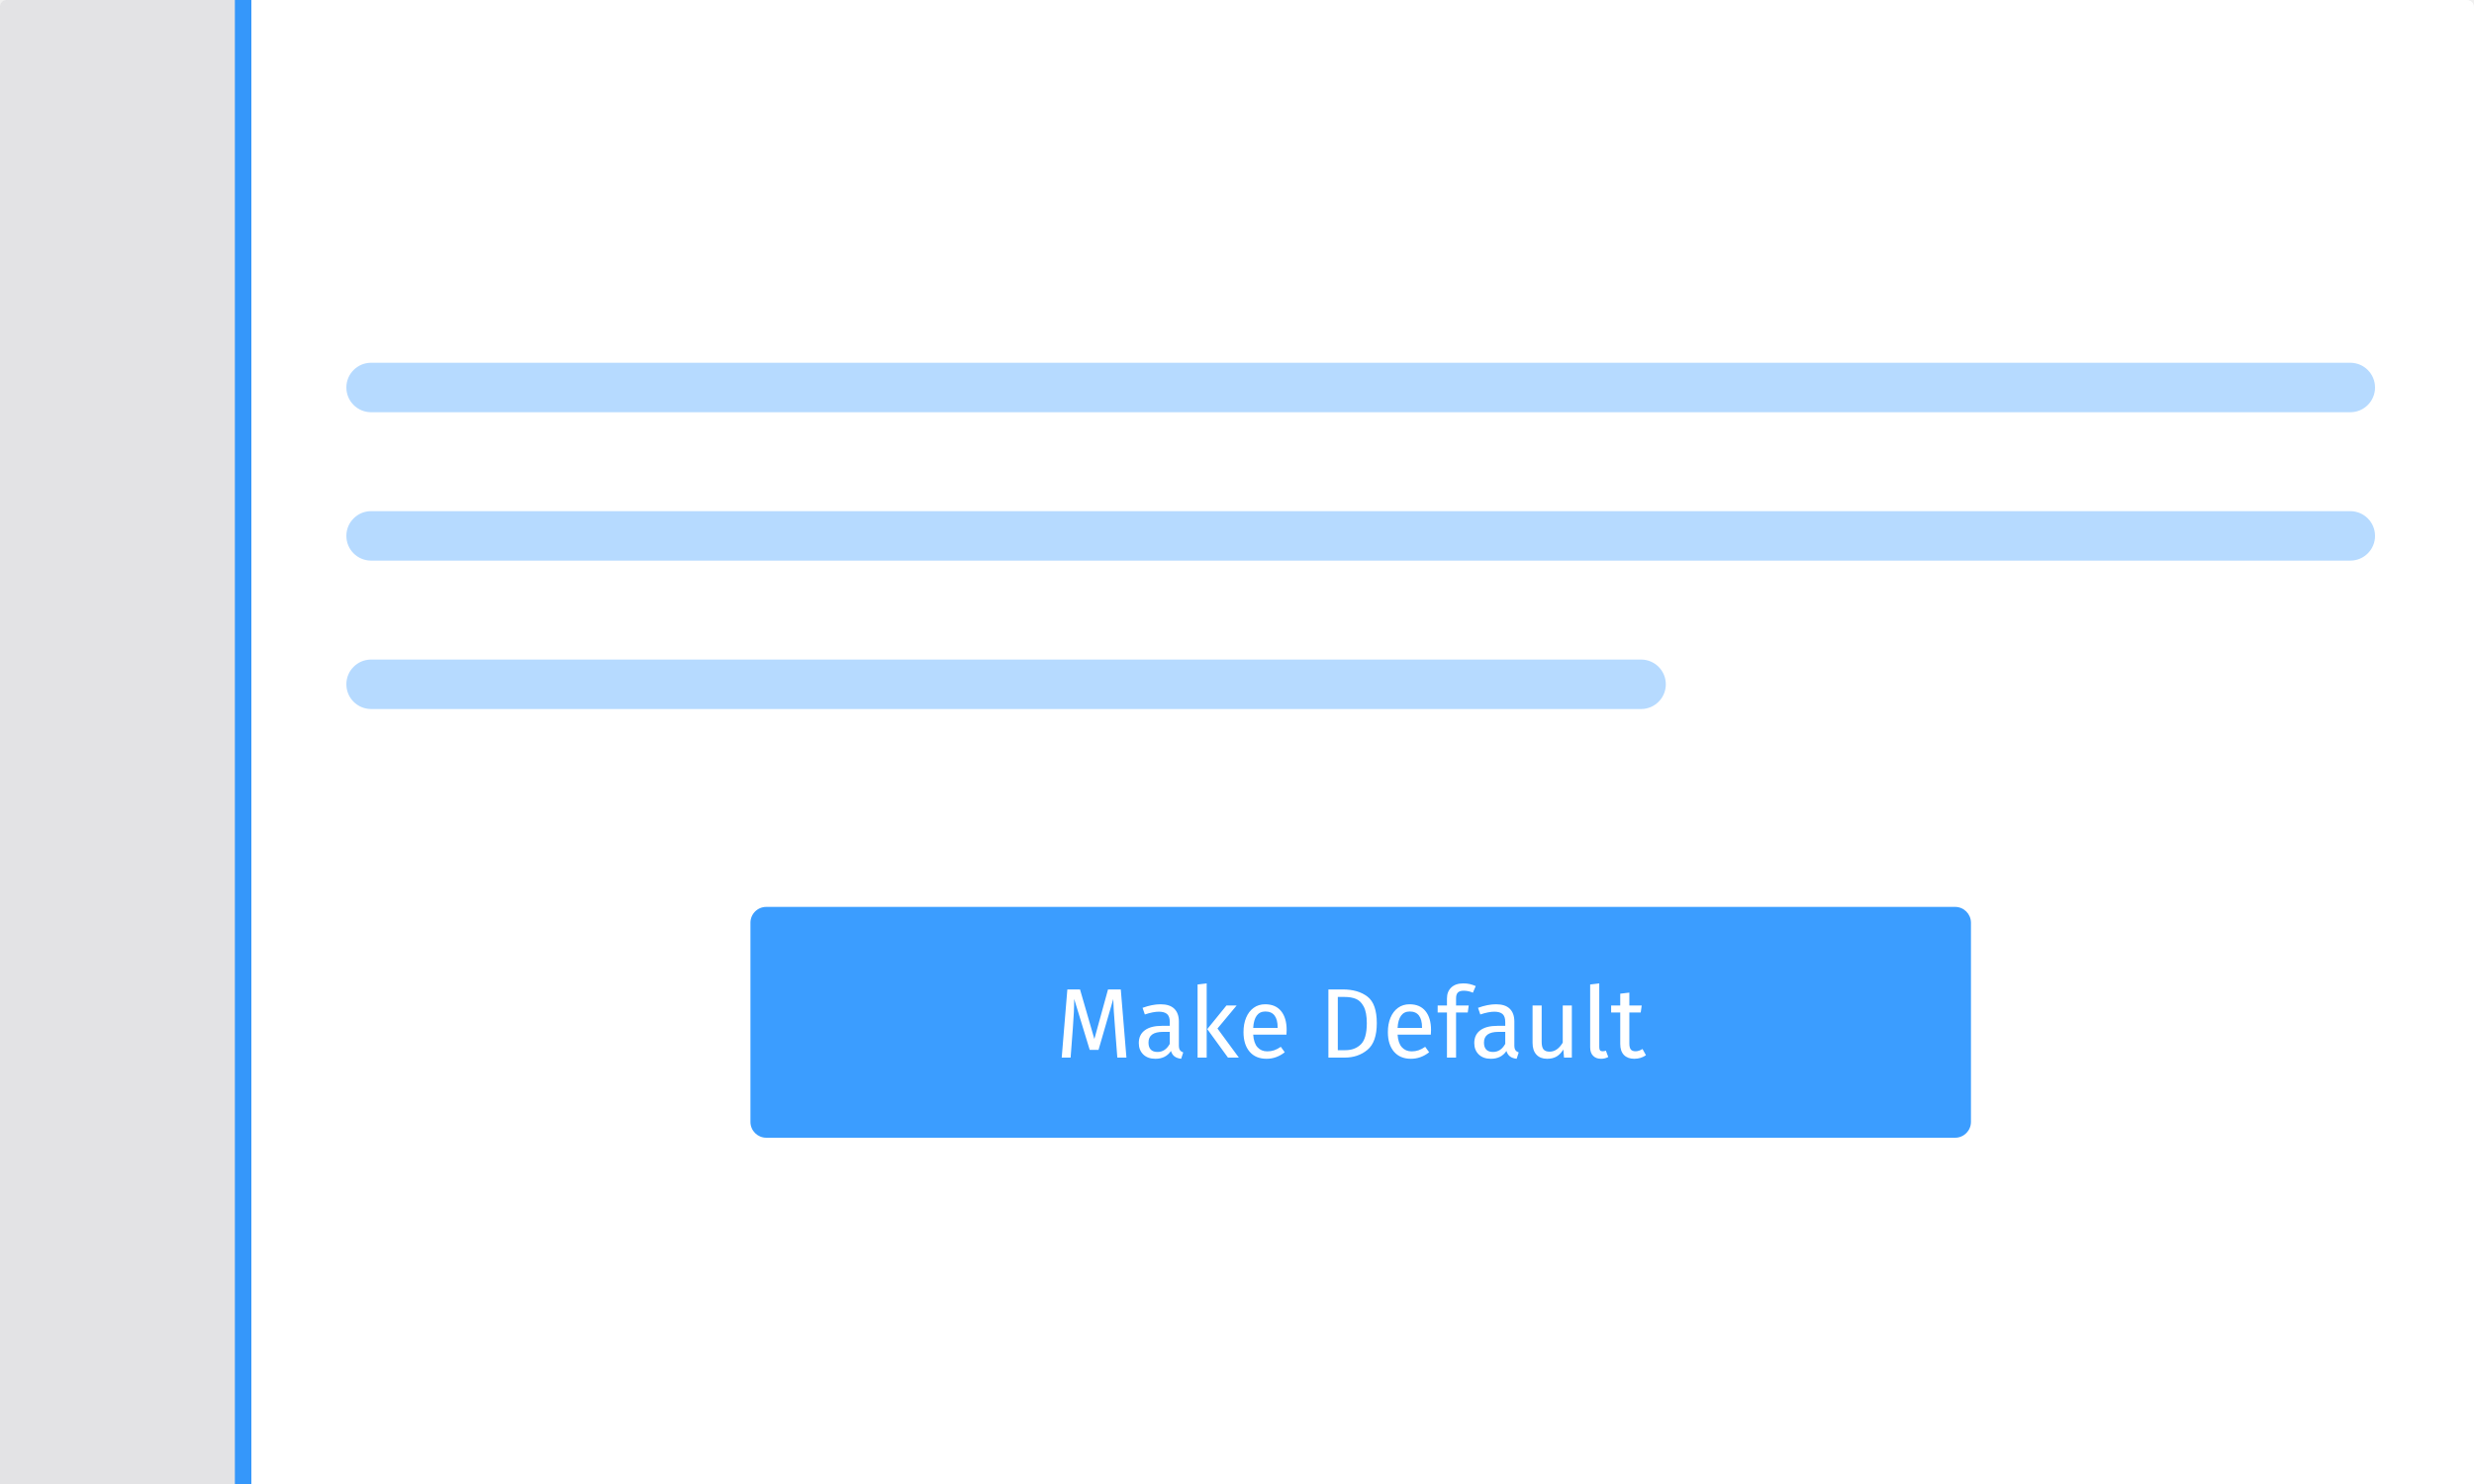
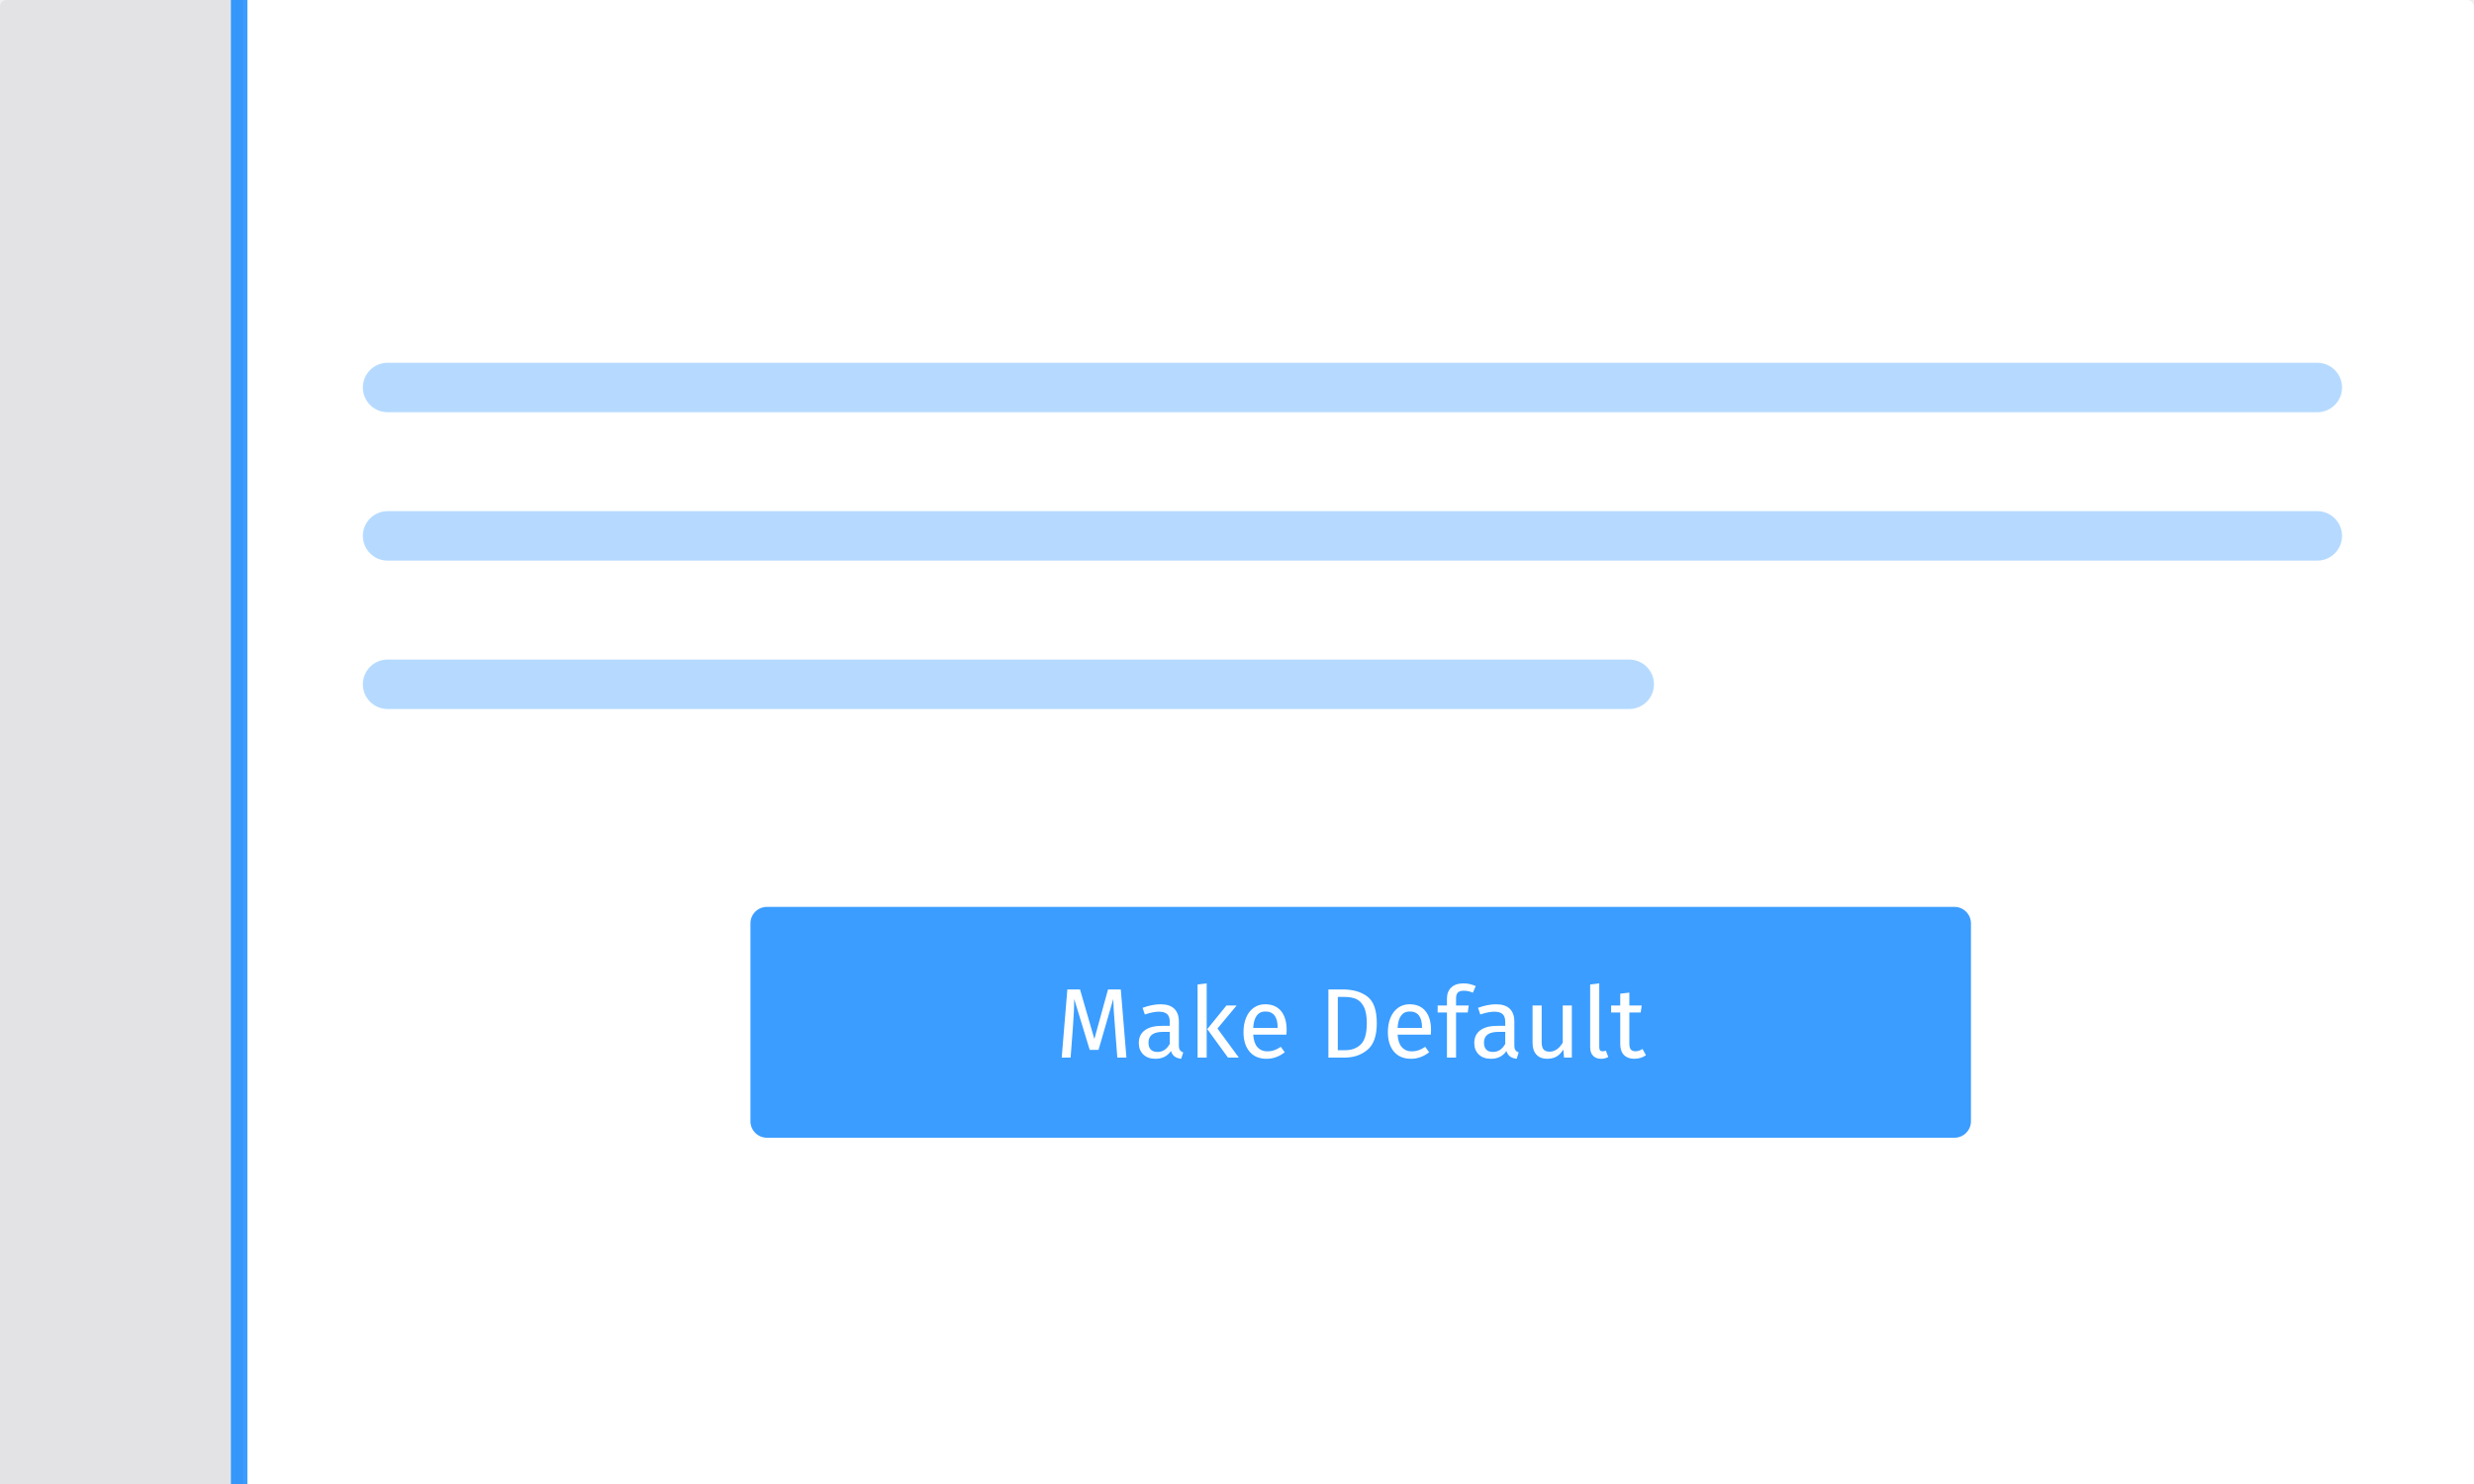
<svg xmlns="http://www.w3.org/2000/svg" xmlns:xlink="http://www.w3.org/1999/xlink" width="300px" height="180px" viewBox="0 0 300 180" version="1.1">
  <defs>
    <rect id="path-1" x="0" y="0" width="300" height="181" rx="0.802" />
  </defs>
  <g id="Refresh" stroke="none" stroke-width="1" fill="none" fill-rule="evenodd">
    <g id="button-do">
      <mask id="mask-2" fill="white">
        <use xlink:href="#path-1" />
      </mask>
      <use id="Region" fill-opacity="0.5" fill="#D7D7DB" xlink:href="#path-1" />
-       <polygon id="Path" fill="#FFFFFF" mask="url(#mask-2)" points="30.481 -5.606 30.481 185.021 317.02 185.021 317.02 -5.606" />
-       <path d="M30.481,-5.606 L30.481,185.021 L317.02,185.021 L317.02,-5.606 L30.481,-5.606 Z M28.481,-7.606 L319.02,-7.606 L319.02,187.021 L28.481,187.021 L28.481,-7.606 Z" id="Region" fill-opacity="0.8" fill="#0A84FF" fill-rule="nonzero" mask="url(#mask-2)" />
-       <path d="M45,44 L285,44 C286.657,44 288,45.343 288,47 L288,47 C288,48.657 286.657,50 285,50 L45,50 C43.343,50 42,48.657 42,47 L42,47 L42,47 C42,45.343 43.343,44 45,44 L45,44 Z M45,62 L285,62 C286.657,62 288,63.343 288,65 C288,66.657 286.657,68 285,68 L45,68 C43.343,68 42,66.657 42,65 C42,63.343 43.343,62 45,62 L45,62 Z M45,80 L199,80 C200.657,80 202,81.343 202,83 C202,84.657 200.657,86 199,86 L45,86 C43.343,86 42,84.657 42,83 C42,81.343 43.343,80 45,80 Z" id="Combined-Shape" fill="#0A84FF" opacity="0.3" mask="url(#mask-2)" />
+       <polygon id="Path" fill="#FFFFFF" mask="url(#mask-2)" points="29.481 -5.606 29.481 185.021 316.02 185.021 316.02 -5.606" />
+       <path d="M30,-5.606 L30,185.021 L316.538,185.021 L316.538,-5.606 L30,-5.606 Z M28,-7.606 L318.538,-7.606 L318.538,187.021 L28,187.021 L28,-7.606 Z" id="Region" fill-opacity="0.8" fill="#0A84FF" fill-rule="nonzero" mask="url(#mask-2)" />
+       <path d="M47,44 L281,44 C282.657,44 284,45.343 284,47 L284,47 C284,48.657 282.657,50 281,50 L47,50 C45.343,50 44,48.657 44,47 L44,47 L44,47 C44,45.343 45.343,44 47,44 L47,44 Z M47,62 L281,62 C282.657,62 284,63.343 284,65 C284,66.657 282.657,68 281,68 L47,68 C45.343,68 44,66.657 44,65 C44,63.343 45.343,62 47,62 L47,62 Z M47,80 L197.562,80 C199.219,80 200.562,81.343 200.562,83 C200.562,84.657 199.219,86 197.562,86 L47,86 C45.343,86 44,84.657 44,83 C44,81.343 45.343,80 47,80 L47,80 Z" id="Combined-Shape" fill="#0A84FF" opacity="0.3" mask="url(#mask-2)" />
      <g id="btn" mask="url(#mask-2)">
        <g transform="translate(91, 110)">
-           <rect id="Rectangle-5" fill-opacity="0.8" fill="#0A84FF" x="0" y="0" width="148" height="28" rx="1.92" />
+           <rect id="Rectangle-5" fill-opacity="0.8" fill="#0A84FF" x="0" y="0" width="148" height="28" rx="2" />
          <path d="M45.592,18.28 L44.488,18.28 L44.2,14.548 C44.08,13.084 44.012,11.96 43.996,11.176 L42.208,17.344 L41.14,17.344 L39.256,11.164 C39.256,12.164 39.204,13.32 39.1,14.632 L38.824,18.28 L37.744,18.28 L38.428,10.012 L39.964,10.012 L41.704,16.024 L43.36,10.012 L44.908,10.012 L45.592,18.28 Z M52.084,17.374 C52.172,17.498 52.304,17.592 52.48,17.656 L52.228,18.424 C51.9,18.384 51.636,18.292 51.436,18.148 C51.236,18.004 51.088,17.78 50.992,17.476 C50.568,18.108 49.94,18.424 49.108,18.424 C48.484,18.424 47.992,18.248 47.632,17.896 C47.272,17.544 47.092,17.084 47.092,16.516 C47.092,15.844 47.334,15.328 47.818,14.968 C48.302,14.608 48.988,14.428 49.876,14.428 L50.848,14.428 L50.848,13.96 C50.848,13.512 50.74,13.192 50.524,13 C50.308,12.808 49.976,12.712 49.528,12.712 C49.064,12.712 48.496,12.824 47.824,13.048 L47.548,12.244 C48.332,11.956 49.06,11.812 49.732,11.812 C50.476,11.812 51.032,11.994 51.4,12.358 C51.768,12.722 51.952,13.24 51.952,13.912 L51.952,16.804 C51.952,17.06 51.996,17.25 52.084,17.374 Z M50.848,16.612 L50.848,15.16 L50.02,15.16 C48.852,15.16 48.268,15.592 48.268,16.456 C48.268,16.832 48.36,17.116 48.544,17.308 C48.728,17.5 49,17.596 49.36,17.596 C49.992,17.596 50.488,17.268 50.848,16.612 Z M55.324,18.28 L54.22,18.28 L54.22,9.412 L55.324,9.28 L55.324,18.28 Z M56.632,14.752 L59.224,18.28 L57.904,18.28 L55.396,14.824 L57.724,11.956 L58.96,11.956 L56.632,14.752 Z M64.996,15.496 L60.964,15.496 C61.012,16.192 61.188,16.704 61.492,17.032 C61.796,17.36 62.188,17.524 62.668,17.524 C62.972,17.524 63.252,17.48 63.508,17.392 C63.764,17.304 64.032,17.164 64.312,16.972 L64.792,17.632 C64.12,18.16 63.384,18.424 62.584,18.424 C61.704,18.424 61.018,18.136 60.526,17.56 C60.034,16.984 59.788,16.192 59.788,15.184 C59.788,14.528 59.894,13.946 60.106,13.438 C60.318,12.93 60.622,12.532 61.018,12.244 C61.414,11.956 61.88,11.812 62.416,11.812 C63.256,11.812 63.9,12.088 64.348,12.64 C64.796,13.192 65.02,13.956 65.02,14.932 C65.02,15.116 65.012,15.304 64.996,15.496 Z M63.928,14.608 C63.928,13.984 63.804,13.508 63.556,13.18 C63.308,12.852 62.936,12.688 62.44,12.688 C61.536,12.688 61.044,13.352 60.964,14.68 L63.928,14.68 L63.928,14.608 Z M74.818,10.882 C75.574,11.462 75.952,12.536 75.952,14.104 C75.952,15.632 75.574,16.71 74.818,17.338 C74.062,17.966 73.144,18.28 72.064,18.28 L70.084,18.28 L70.084,10.012 L71.812,10.012 C73.06,10.012 74.062,10.302 74.818,10.882 Z M71.224,10.924 L71.224,17.38 L72.148,17.38 C72.916,17.38 73.54,17.144 74.02,16.672 C74.5,16.2 74.74,15.344 74.74,14.104 C74.74,13.232 74.616,12.562 74.368,12.094 C74.12,11.626 73.804,11.314 73.42,11.158 C73.036,11.002 72.584,10.924 72.064,10.924 L71.224,10.924 Z M82.504,15.496 L78.472,15.496 C78.52,16.192 78.696,16.704 79,17.032 C79.304,17.36 79.696,17.524 80.176,17.524 C80.48,17.524 80.76,17.48 81.016,17.392 C81.272,17.304 81.54,17.164 81.82,16.972 L82.3,17.632 C81.628,18.16 80.892,18.424 80.092,18.424 C79.212,18.424 78.526,18.136 78.034,17.56 C77.542,16.984 77.296,16.192 77.296,15.184 C77.296,14.528 77.402,13.946 77.614,13.438 C77.826,12.93 78.13,12.532 78.526,12.244 C78.922,11.956 79.388,11.812 79.924,11.812 C80.764,11.812 81.408,12.088 81.856,12.64 C82.304,13.192 82.528,13.956 82.528,14.932 C82.528,15.116 82.52,15.304 82.504,15.496 Z M81.436,14.608 C81.436,13.984 81.312,13.508 81.064,13.18 C80.816,12.852 80.444,12.688 79.948,12.688 C79.044,12.688 78.552,13.352 78.472,14.68 L81.436,14.68 L81.436,14.608 Z M85.78,10.39 C85.636,10.538 85.564,10.768 85.564,11.08 L85.564,11.956 L87.1,11.956 L86.98,12.808 L85.564,12.808 L85.564,18.28 L84.46,18.28 L84.46,12.808 L83.332,12.808 L83.332,11.956 L84.46,11.956 L84.46,11.092 C84.46,10.548 84.634,10.11 84.982,9.778 C85.33,9.446 85.816,9.28 86.44,9.28 C86.728,9.28 86.986,9.306 87.214,9.358 C87.442,9.41 87.688,9.492 87.952,9.604 L87.604,10.408 C87.244,10.248 86.876,10.168 86.5,10.168 C86.164,10.168 85.924,10.242 85.78,10.39 Z M92.764,17.374 C92.852,17.498 92.984,17.592 93.16,17.656 L92.908,18.424 C92.58,18.384 92.316,18.292 92.116,18.148 C91.916,18.004 91.768,17.78 91.672,17.476 C91.248,18.108 90.62,18.424 89.788,18.424 C89.164,18.424 88.672,18.248 88.312,17.896 C87.952,17.544 87.772,17.084 87.772,16.516 C87.772,15.844 88.014,15.328 88.498,14.968 C88.982,14.608 89.668,14.428 90.556,14.428 L91.528,14.428 L91.528,13.96 C91.528,13.512 91.42,13.192 91.204,13 C90.988,12.808 90.656,12.712 90.208,12.712 C89.744,12.712 89.176,12.824 88.504,13.048 L88.228,12.244 C89.012,11.956 89.74,11.812 90.412,11.812 C91.156,11.812 91.712,11.994 92.08,12.358 C92.448,12.722 92.632,13.24 92.632,13.912 L92.632,16.804 C92.632,17.06 92.676,17.25 92.764,17.374 Z M91.528,16.612 L91.528,15.16 L90.7,15.16 C89.532,15.16 88.948,15.592 88.948,16.456 C88.948,16.832 89.04,17.116 89.224,17.308 C89.408,17.5 89.68,17.596 90.04,17.596 C90.672,17.596 91.168,17.268 91.528,16.612 Z M99.604,18.28 L98.656,18.28 L98.572,17.296 C98.332,17.688 98.056,17.974 97.744,18.154 C97.432,18.334 97.052,18.424 96.604,18.424 C96.052,18.424 95.62,18.256 95.308,17.92 C94.996,17.584 94.84,17.108 94.84,16.492 L94.84,11.956 L95.944,11.956 L95.944,16.372 C95.944,16.804 96.02,17.11 96.172,17.29 C96.324,17.47 96.572,17.56 96.916,17.56 C97.532,17.56 98.06,17.196 98.5,16.468 L98.5,11.956 L99.604,11.956 L99.604,18.28 Z M102.178,18.058 C101.942,17.814 101.824,17.472 101.824,17.032 L101.824,9.412 L102.928,9.28 L102.928,17.008 C102.928,17.184 102.958,17.312 103.018,17.392 C103.078,17.472 103.18,17.512 103.324,17.512 C103.476,17.512 103.612,17.488 103.732,17.44 L104.02,18.208 C103.756,18.352 103.464,18.424 103.144,18.424 C102.736,18.424 102.414,18.302 102.178,18.058 Z M108.592,17.992 C108.176,18.28 107.704,18.424 107.176,18.424 C106.64,18.424 106.222,18.27 105.922,17.962 C105.622,17.654 105.472,17.208 105.472,16.624 L105.472,12.808 L104.368,12.808 L104.368,11.956 L105.472,11.956 L105.472,10.528 L106.576,10.396 L106.576,11.956 L108.076,11.956 L107.956,12.808 L106.576,12.808 L106.576,16.576 C106.576,16.904 106.634,17.142 106.75,17.29 C106.866,17.438 107.06,17.512 107.332,17.512 C107.596,17.512 107.876,17.42 108.172,17.236 L108.592,17.992 Z" id="Make-Default" fill="#FFFFFF" />
        </g>
      </g>
    </g>
  </g>
</svg>
